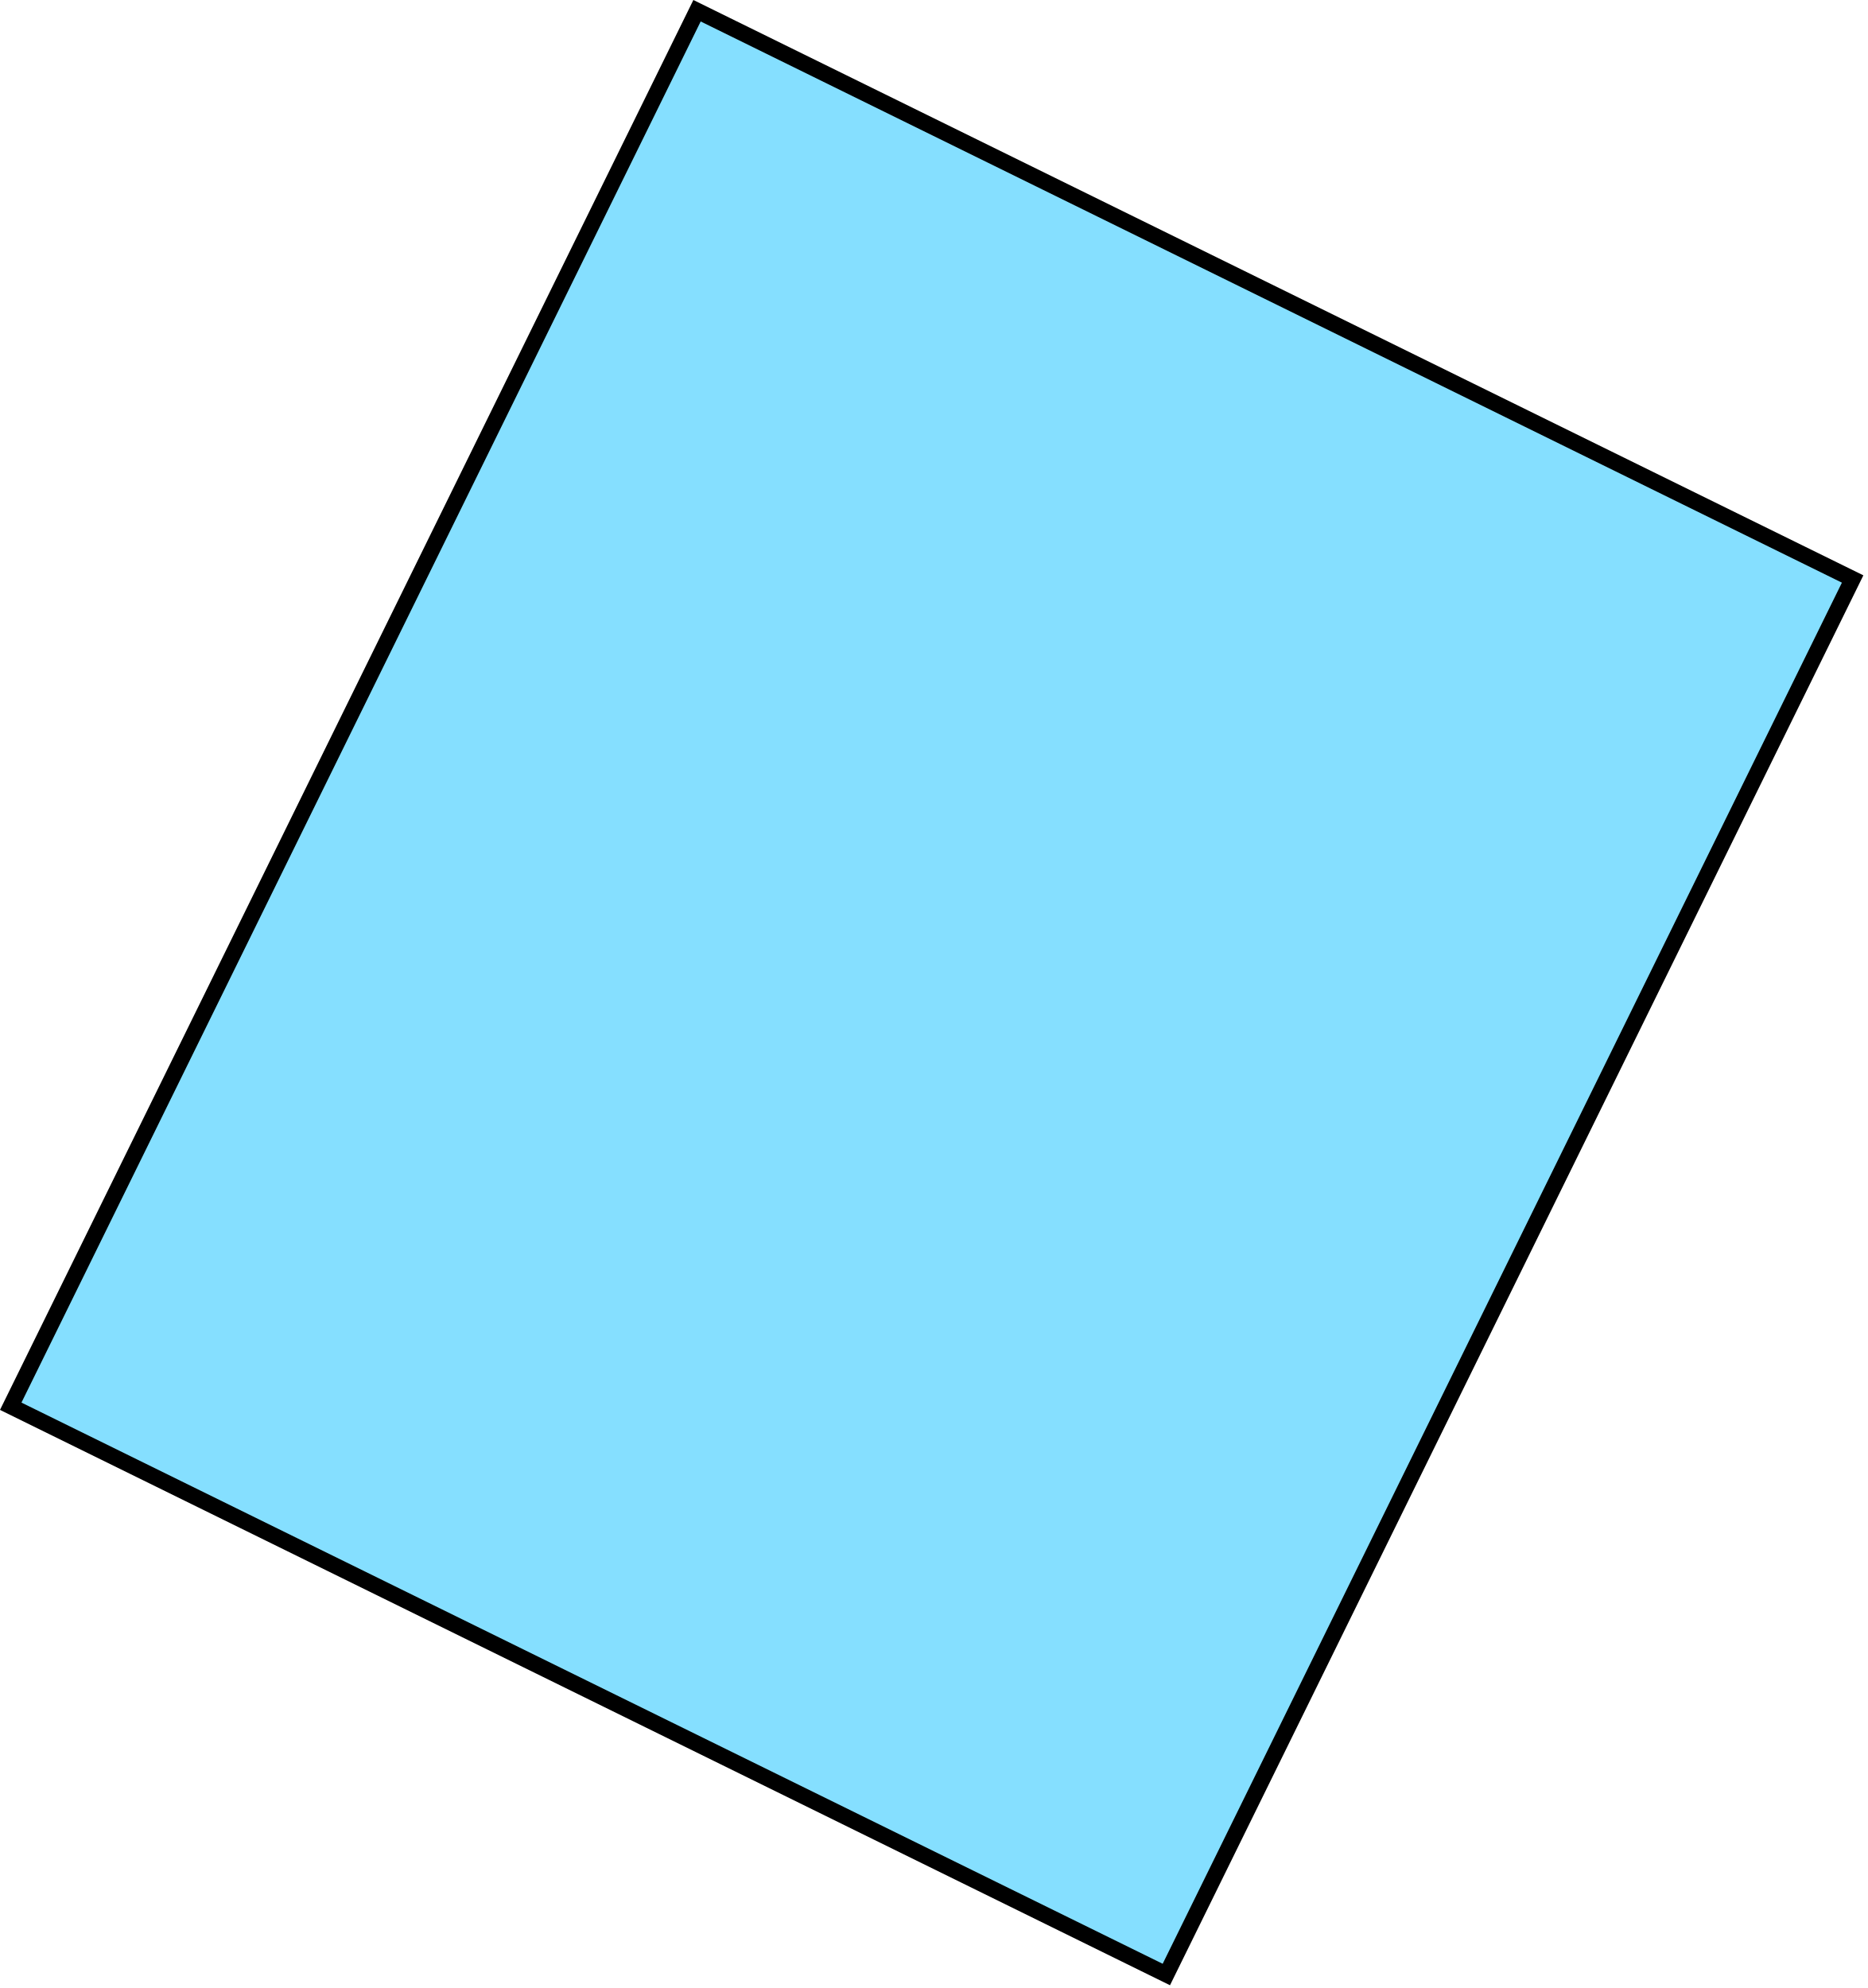
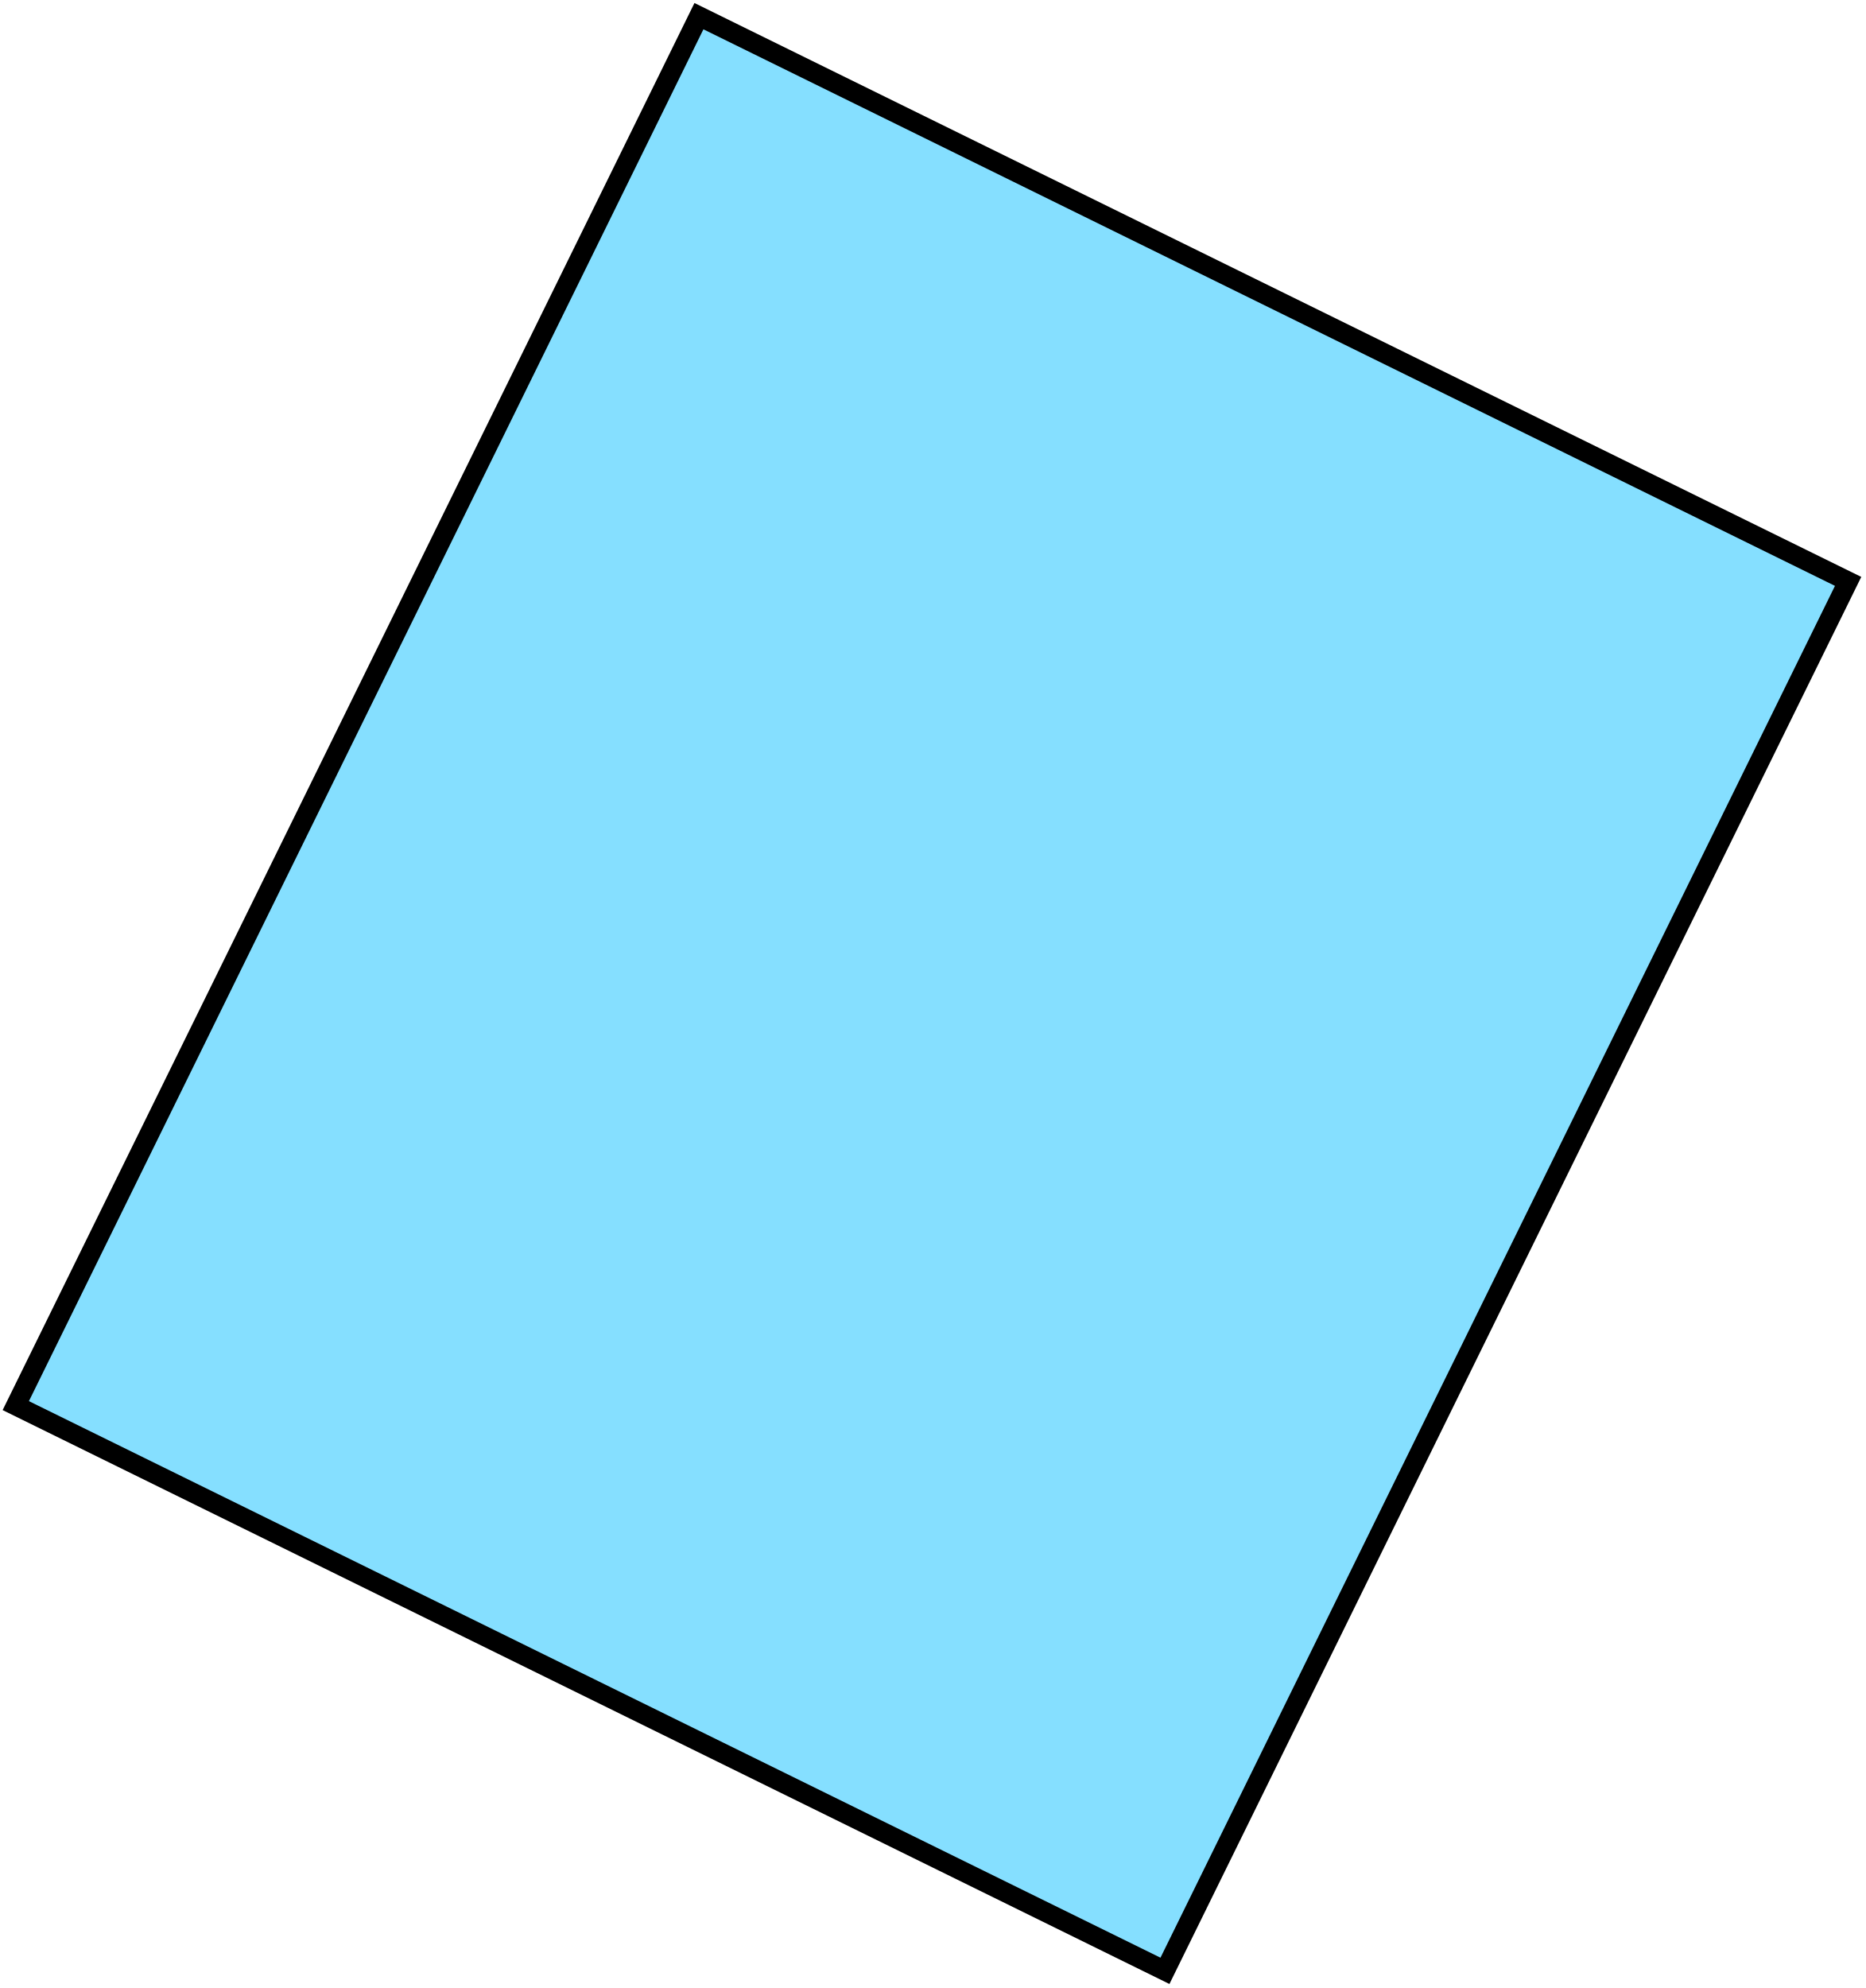
- <svg xmlns="http://www.w3.org/2000/svg" width="233" height="248" viewBox="0 0 233 248" fill="none">
-   <rect id="Rectangle 67" x="86.949" y="1.339" width="160.643" height="194" transform="rotate(26.1863 86.9491 1.33865)" fill="#85DFFF" stroke="black" stroke-width="2" />
+ <svg xmlns="http://www.w3.org/2000/svg" width="475" height="506" viewBox="0 0 475 506" fill="none">
+   <rect x="177.931" y="4.113" width="326.011" height="394.104" transform="rotate(26.1863 177.931 4.11264)" fill="#85DFFF" stroke="black" stroke-width="5" />
</svg>
